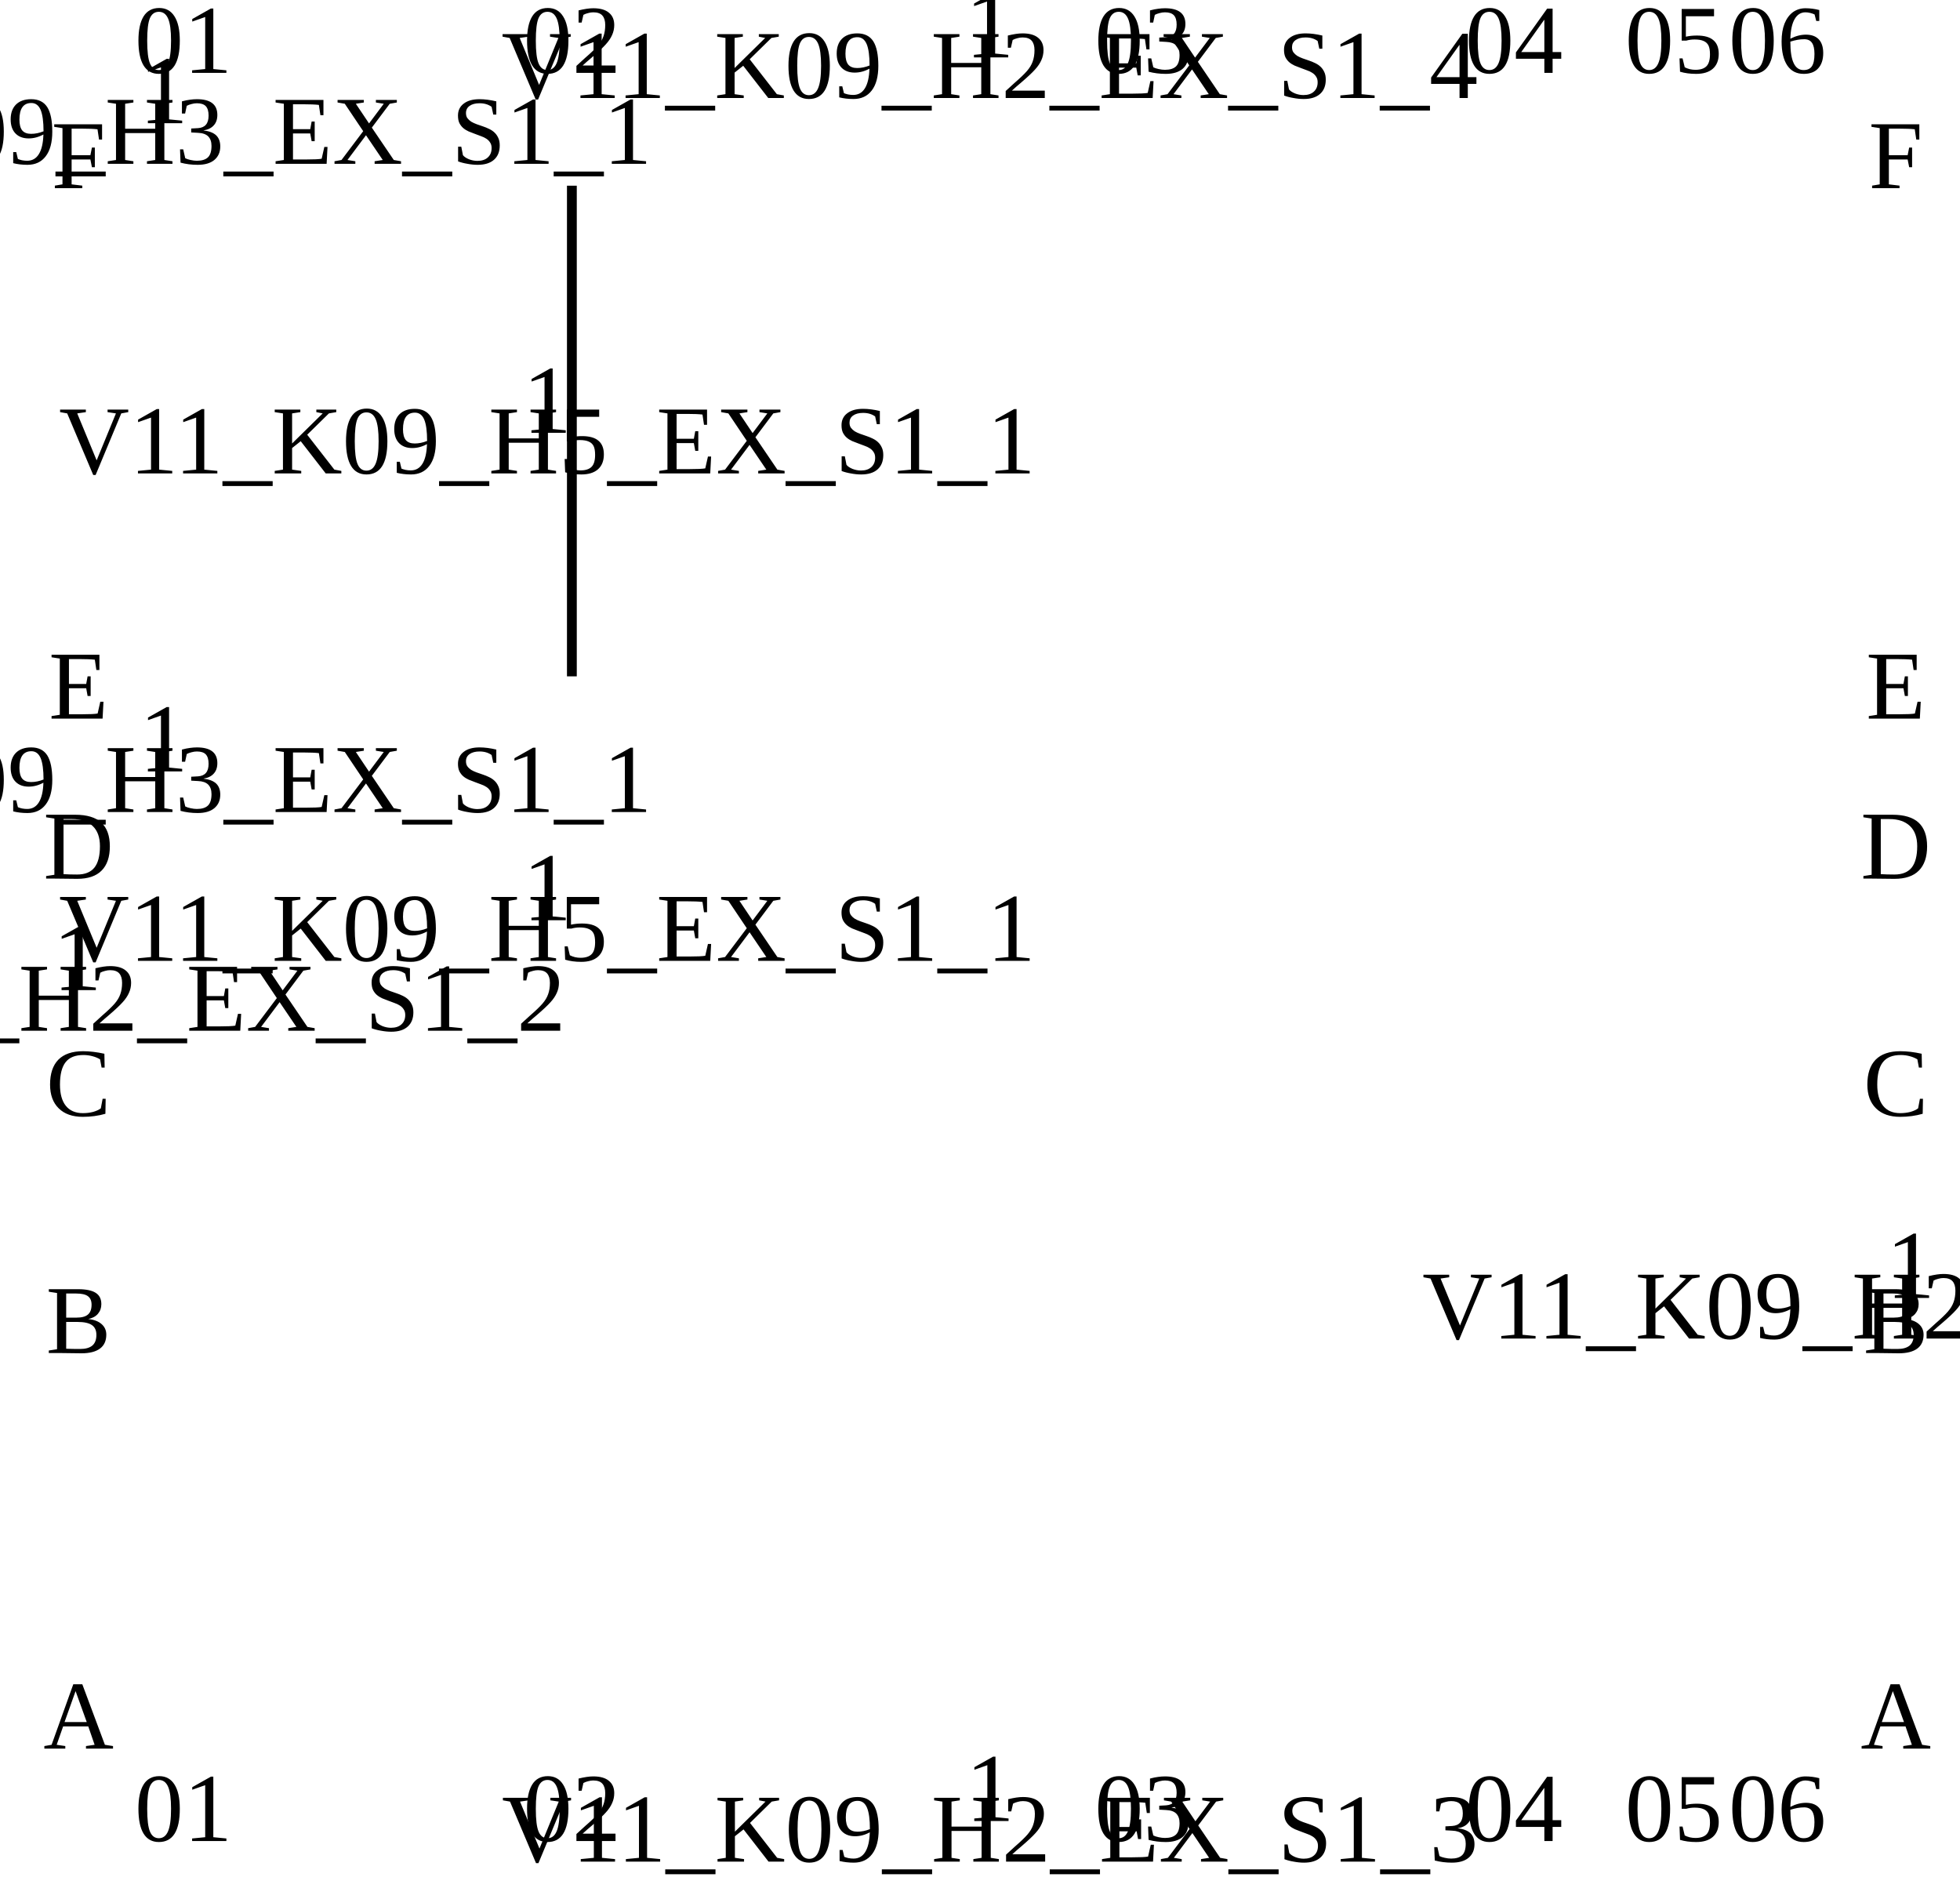
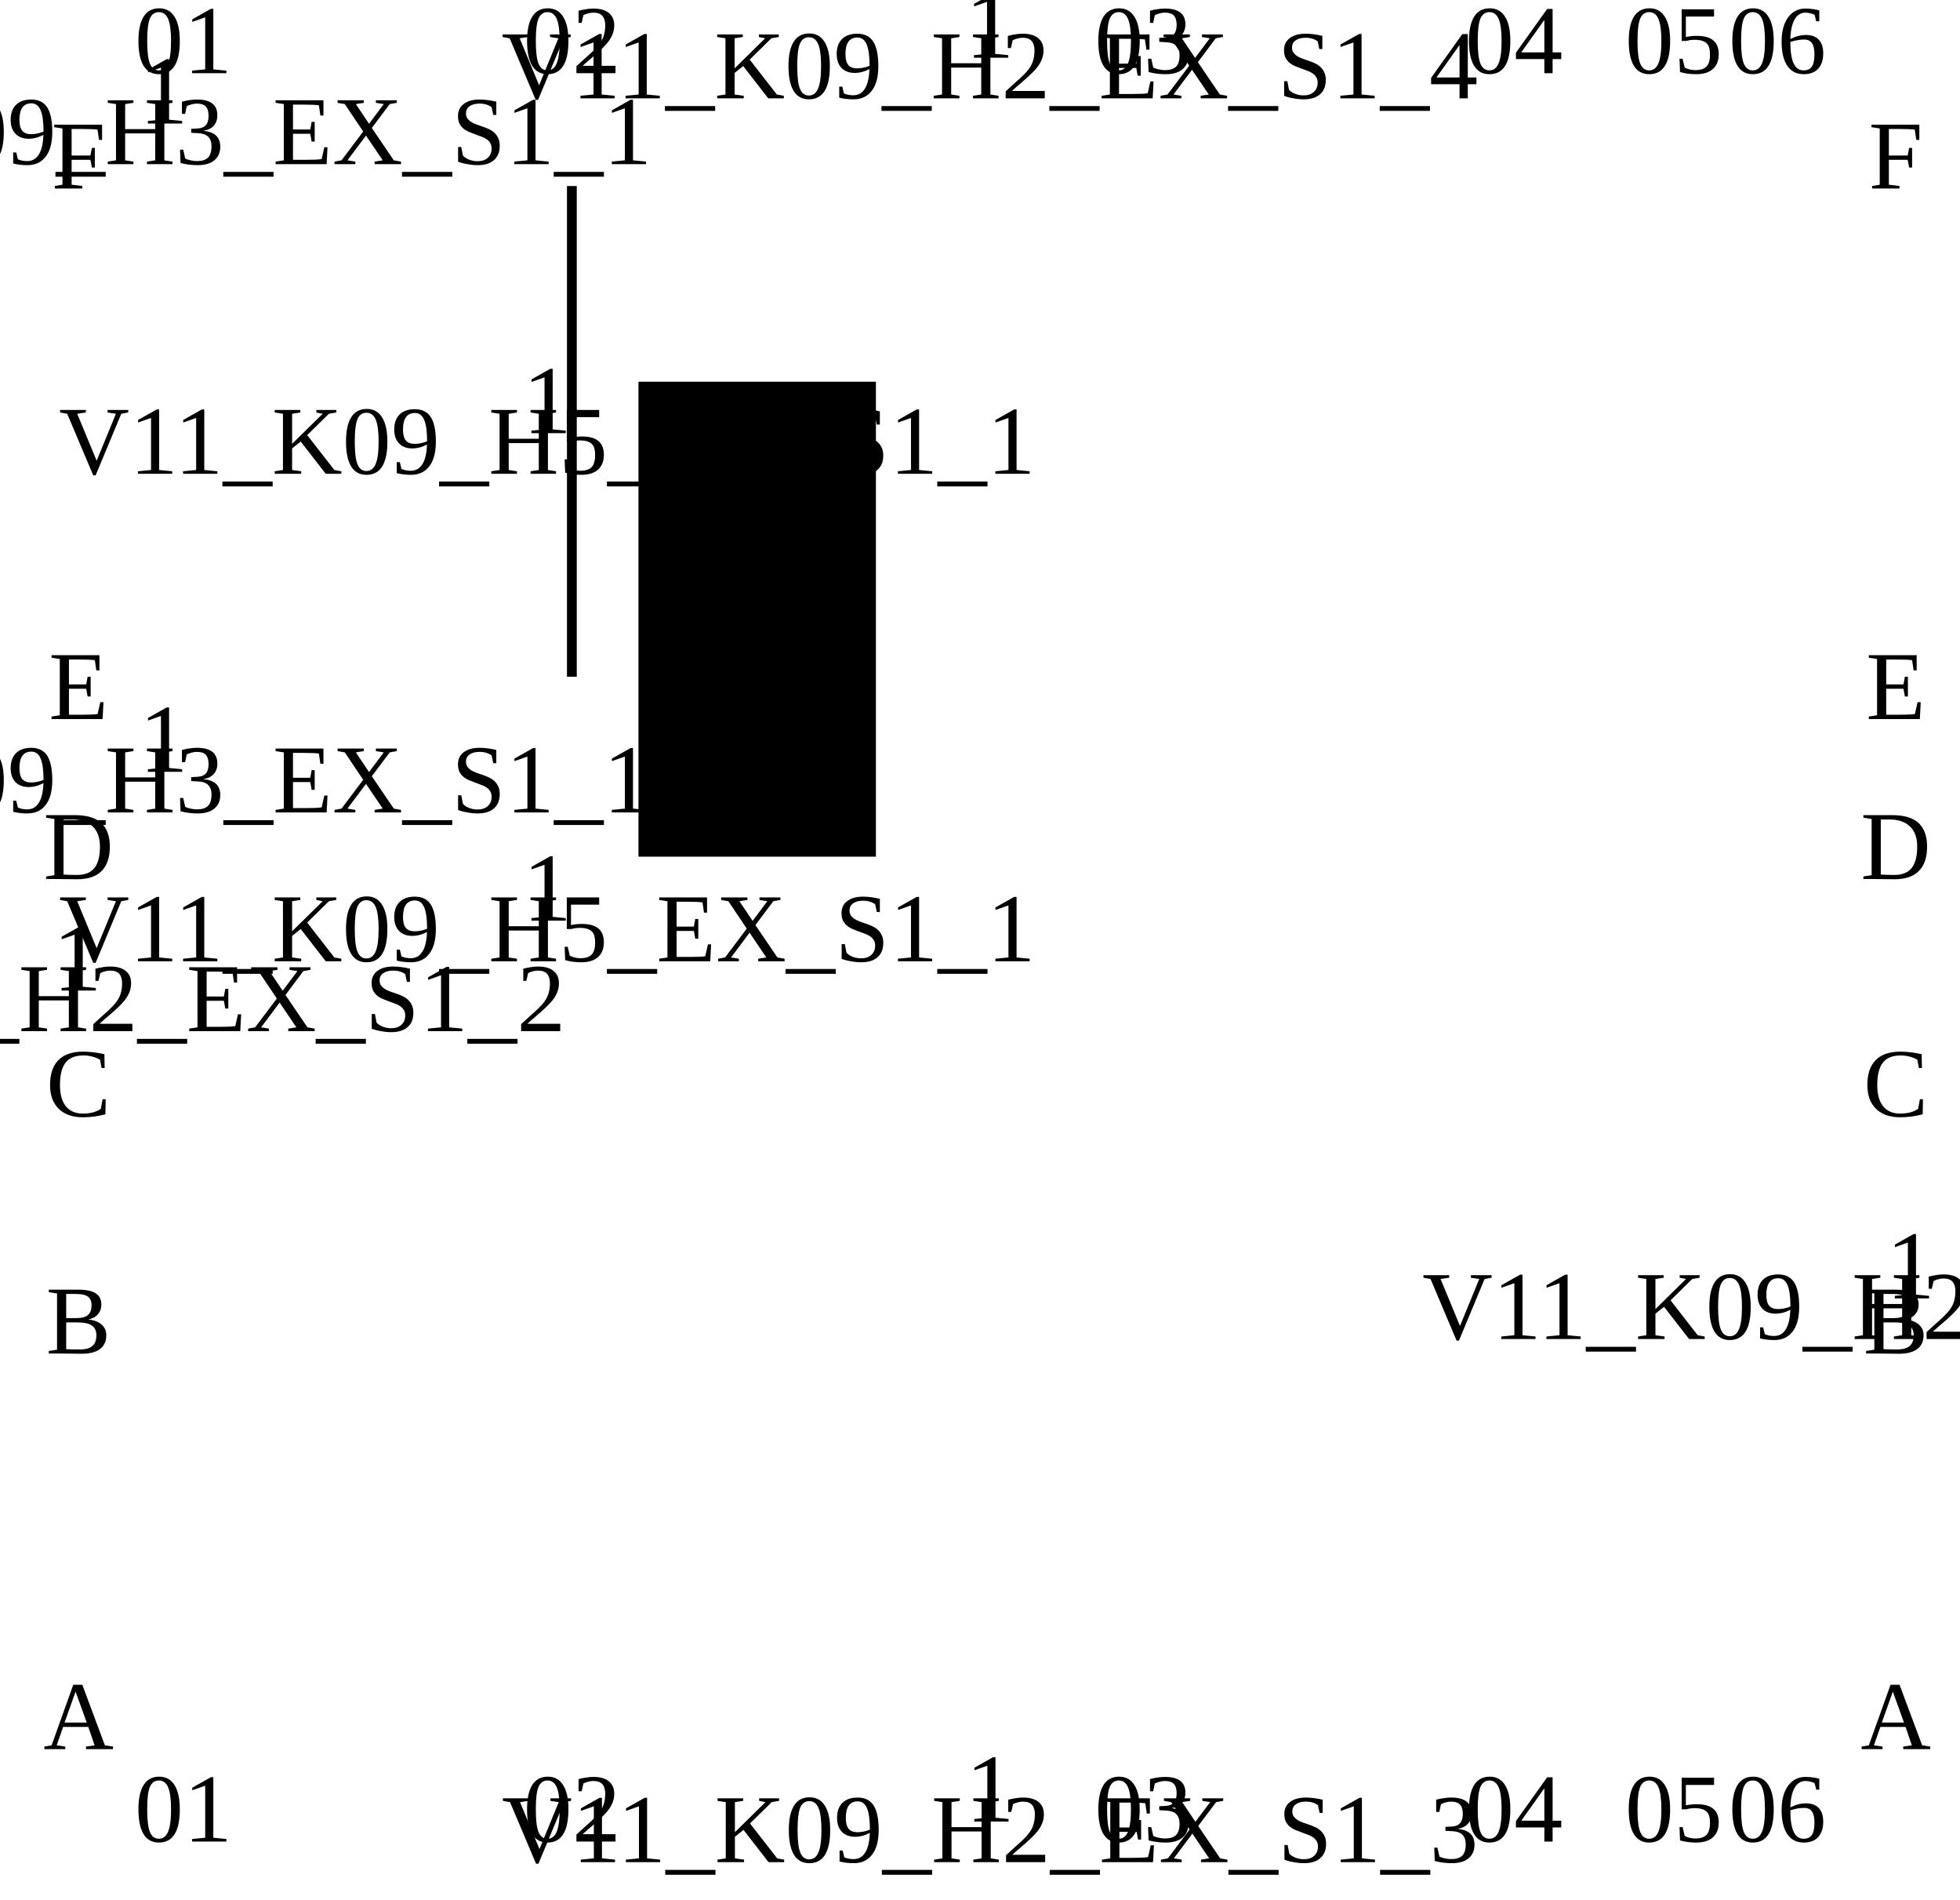
- <svg xmlns="http://www.w3.org/2000/svg" xmlns:xlink="http://www.w3.org/1999/xlink" baseProfile="full" data-scale="1:100" height="233.765mm" id="root" version="1.1" viewBox="0 0 241.3 233.765" width="241.3mm">
+ <svg xmlns="http://www.w3.org/2000/svg" xmlns:xlink="http://www.w3.org/1999/xlink" baseProfile="full" data-scale="1:100" height="233.844mm" id="root" version="1.1" viewBox="0 0 241.3 233.844" width="241.3mm">
  <defs />
-   <line class="GlobalId-3UZIBXXAH0iPMxQtfGZrnP IfcAnnotation PredefinedType-DIMENSION" x1="98.636" x2="98.636" y1="188.747" y2="130.306" />
-   <text dominant-baseline="baseline" style="font-size: 0;" text-anchor="middle" transform="translate(97.63567, 159.5267) rotate(-90)">
-     <tspan class="DIMENSION" dy="0em" x="0" y="0">5844</tspan>
-   </text>
-   <line class="GlobalId-2eTd$UP4nEYQ$zKSDNWZLD IfcAnnotation PredefinedType-DIMENSION" x1="112.825" x2="112.825" y1="98.186" y2="39.745" />
-   <text dominant-baseline="baseline" style="font-size: 0;" text-anchor="middle" transform="translate(111.8251, 68.96556) rotate(-90)">
-     <tspan class="DIMENSION" dy="0em" x="0" y="0">5844</tspan>
-   </text>
-   <line class="GlobalId-3tBxhIoU9BE8R$STRfzhyH IfcAnnotation PredefinedType-DIMENSION small" x1="175.665" x2="175.665" y1="210.054" y2="164.53" />
-   <text dominant-baseline="baseline" style="font-size: 0;" text-anchor="middle" transform="translate(174.6646, 187.2921) rotate(-90)">
+   <path class="GlobalId-1gXlG$_099GvX5aTZ6v4me IfcAnnotation PredefinedType-FILLAREA CONCRETEINSITU" d="M 78.604 105.445 L 107.835 105.445 L 107.835 46.984 L 78.604 46.984 L 78.604 105.445" />
+   <use transform="rotate(-90, 235.2122, 159.5683)" x="235.212" xlink:href="#elevation-arrow" y="159.568" />
+   <use x="235.212" xlink:href="#elevation-tag" y="159.568" />
+   <text class="ELEVATION" dominant-baseline="middle" text-anchor="middle" x="235.212" y="157.068">1</text>
+   <text class="ELEVATION" dominant-baseline="middle" text-anchor="middle" x="235.212" y="162.068">V11_K09_H2_EX_S1_1</text>
+   <line class="GlobalId-2452o7f6X7XwD1jOn1nFd3 IfcAnnotation PredefinedType-DIMENSION" x1="168.095" x2="177.195" y1="72.509" y2="72.509" />
+   <text dominant-baseline="baseline" style="font-size: 0;" text-anchor="middle" transform="translate(172.6449, 71.50883) rotate(-4.80365445086378e-05)">
+     <tspan class="DIMENSION" dy="0em" x="0" y="0">910</tspan>
+   </text>
+   <line class="GlobalId-3IMev4JWL2dxarZr_dnRhj IfcAnnotation PredefinedType-GRID" stroke-dasharray="12.5, 3, 3, 3" x1="9.667" x2="233.395" y1="212.543" y2="212.543" />
+   <text class="GRID" dominant-baseline="middle" text-anchor="middle" x="9.667" y="212.543">A</text>
+   <text class="GRID" dominant-baseline="middle" text-anchor="middle" x="233.395" y="212.543">A</text>
+   <line class="GlobalId-2k4q0brNP8kuiSqqxNzIbS IfcAnnotation PredefinedType-GRID" stroke-dasharray="12.5, 3, 3, 3" x1="22.591" x2="22.591" y1="223.917" y2="6.251" />
+   <text class="GRID" dominant-baseline="middle" text-anchor="middle" x="22.591" y="223.917">01</text>
+   <text class="GRID" dominant-baseline="middle" text-anchor="middle" x="22.591" y="6.251">01</text>
+   <line class="GlobalId-3CDz1bnhTFyQ4Gj8vlcHCa IfcAnnotation PredefinedType-GRID" stroke-dasharray="12.5, 3, 3, 3" x1="9.667" x2="233.395" y1="163.845" y2="163.845" />
+   <text class="GRID" dominant-baseline="middle" text-anchor="middle" x="9.667" y="163.845">B</text>
+   <text class="GRID" dominant-baseline="middle" text-anchor="middle" x="233.395" y="163.845">B</text>
+   <line class="GlobalId-3tBxhIoU9BE8R$STRfzhyH IfcAnnotation PredefinedType-DIMENSION small" x1="22.591" x2="70.435" y1="12.428" y2="12.428" />
+   <text dominant-baseline="baseline" style="font-size: 0;" text-anchor="middle" transform="translate(46.51257, 11.42769) rotate(0.0)">
+     <tspan class="DIMENSION" dy="0em" x="0" y="0">4784</tspan>
+   </text>
+   <line class="GlobalId-3tBxhIoU9BE8R$STRfzhyH IfcAnnotation PredefinedType-DIMENSION small" x1="70.435" x2="140.765" y1="12.428" y2="12.428" />
+   <text dominant-baseline="baseline" style="font-size: 0;" text-anchor="middle" transform="translate(105.5997, 11.42769) rotate(0.0)">
+     <tspan class="DIMENSION" dy="0em" x="0" y="0">7033</tspan>
+   </text>
+   <line class="GlobalId-3tBxhIoU9BE8R$STRfzhyH IfcAnnotation PredefinedType-DIMENSION small" x1="140.765" x2="186.395" y1="12.428" y2="12.428" />
+   <text dominant-baseline="baseline" style="font-size: 0;" text-anchor="middle" transform="translate(163.5798, 11.42769) rotate(0.0)">
+     <tspan class="DIMENSION" dy="0em" x="0" y="0">4563</tspan>
+   </text>
+   <line class="GlobalId-3tBxhIoU9BE8R$STRfzhyH IfcAnnotation PredefinedType-DIMENSION small" x1="186.395" x2="206.065" y1="12.428" y2="12.428" />
+   <text dominant-baseline="baseline" style="font-size: 0;" text-anchor="middle" transform="translate(196.2298, 11.42769) rotate(0.0)">
+     <tspan class="DIMENSION" dy="0em" x="0" y="0">1967</tspan>
+   </text>
+   <line class="GlobalId-3tBxhIoU9BE8R$STRfzhyH IfcAnnotation PredefinedType-DIMENSION small" x1="206.065" x2="218.82" y1="12.428" y2="12.428" />
+   <text dominant-baseline="baseline" style="font-size: 0;" text-anchor="middle" transform="translate(212.4424, 11.42769) rotate(0.0)">
+     <tspan class="DIMENSION" dy="0em" x="0" y="0">1276</tspan>
+   </text>
+   <line class="GlobalId-3tBxhIoU9BE8R$STRfzhyH IfcAnnotation PredefinedType-DIMENSION small" x1="226.302" x2="226.302" y1="20.45" y2="85.75" />
+   <text dominant-baseline="baseline" style="font-size: 0;" text-anchor="middle" transform="translate(227.3022, 53.10012) rotate(90)">
+     <tspan class="DIMENSION" dy="0em" x="0" y="0">6530</tspan>
+   </text>
+   <line class="GlobalId-3tBxhIoU9BE8R$STRfzhyH IfcAnnotation PredefinedType-DIMENSION small" x1="226.302" x2="226.302" y1="85.75" y2="105.445" />
+   <text dominant-baseline="baseline" style="font-size: 0;" text-anchor="middle" transform="translate(227.3022, 95.59762) rotate(90)">
+     <tspan class="DIMENSION" dy="0em" x="0" y="0">1969</tspan>
+   </text>
+   <line class="GlobalId-3tBxhIoU9BE8R$STRfzhyH IfcAnnotation PredefinedType-DIMENSION small" x1="226.302" x2="226.302" y1="105.445" y2="134.645" />
+   <text dominant-baseline="baseline" style="font-size: 0;" text-anchor="middle" transform="translate(227.3022, 120.0451) rotate(90)">
+     <tspan class="DIMENSION" dy="0em" x="0" y="0">2920</tspan>
+   </text>
+   <line class="GlobalId-3tBxhIoU9BE8R$STRfzhyH IfcAnnotation PredefinedType-DIMENSION small" x1="226.302" x2="226.302" y1="134.645" y2="163.845" />
+   <text dominant-baseline="baseline" style="font-size: 0;" text-anchor="middle" transform="translate(227.3022, 149.2451) rotate(90)">
+     <tspan class="DIMENSION" dy="0em" x="0" y="0">2920</tspan>
+   </text>
+   <line class="GlobalId-3tBxhIoU9BE8R$STRfzhyH IfcAnnotation PredefinedType-DIMENSION small" x1="226.302" x2="226.302" y1="163.845" y2="212.543" />
+   <text dominant-baseline="baseline" style="font-size: 0;" text-anchor="middle" transform="translate(227.3022, 188.1943) rotate(90)">
+     <tspan class="DIMENSION" dy="0em" x="0" y="0">4870</tspan>
+   </text>
+   <line class="GlobalId-3tBxhIoU9BE8R$STRfzhyH IfcAnnotation PredefinedType-DIMENSION small" x1="143.215" x2="181.42" y1="206.566" y2="206.566" />
+   <text dominant-baseline="baseline" style="font-size: 0;" text-anchor="middle" transform="translate(162.3174, 205.5658) rotate(0.0)">
+     <tspan class="DIMENSION" dy="0em" x="0" y="0">3821</tspan>
+   </text>
+   <line class="GlobalId-3tBxhIoU9BE8R$STRfzhyH IfcAnnotation PredefinedType-DIMENSION small" x1="182.37" x2="203.615" y1="206.566" y2="206.566" />
+   <text dominant-baseline="baseline" style="font-size: 0;" text-anchor="middle" transform="translate(192.9924, 205.5658) rotate(0.0)">
+     <tspan class="DIMENSION" dy="0em" x="0" y="0">2125</tspan>
+   </text>
+   <line class="GlobalId-3tBxhIoU9BE8R$STRfzhyH IfcAnnotation PredefinedType-DIMENSION small" x1="175.665" x2="175.665" y1="210.093" y2="164.57" />
+   <text dominant-baseline="baseline" style="font-size: 0;" text-anchor="middle" transform="translate(174.6646, 187.3318) rotate(-90)">
    <tspan class="DIMENSION" dy="0em" x="0" y="0">4552</tspan>
  </text>
-   <line class="GlobalId-3tBxhIoU9BE8R$STRfzhyH IfcAnnotation PredefinedType-DIMENSION small" x1="182.37" x2="203.615" y1="206.526" y2="206.526" />
-   <text dominant-baseline="baseline" style="font-size: 0;" text-anchor="middle" transform="translate(192.9924, 205.526) rotate(0.0)">
-     <tspan class="DIMENSION" dy="0em" x="0" y="0">2125</tspan>
-   </text>
-   <line class="GlobalId-3tBxhIoU9BE8R$STRfzhyH IfcAnnotation PredefinedType-DIMENSION small" x1="143.215" x2="181.42" y1="206.526" y2="206.526" />
-   <text dominant-baseline="baseline" style="font-size: 0;" text-anchor="middle" transform="translate(162.3174, 205.526) rotate(0.0)">
-     <tspan class="DIMENSION" dy="0em" x="0" y="0">3821</tspan>
-   </text>
-   <line class="GlobalId-3tBxhIoU9BE8R$STRfzhyH IfcAnnotation PredefinedType-DIMENSION small" x1="226.302" x2="226.302" y1="20.41" y2="85.71" />
-   <text dominant-baseline="baseline" style="font-size: 0;" text-anchor="middle" transform="translate(227.3022, 53.0604) rotate(90)">
-     <tspan class="DIMENSION" dy="0em" x="0" y="0">6530</tspan>
-   </text>
-   <line class="GlobalId-3tBxhIoU9BE8R$STRfzhyH IfcAnnotation PredefinedType-DIMENSION small" x1="226.302" x2="226.302" y1="85.71" y2="105.405" />
-   <text dominant-baseline="baseline" style="font-size: 0;" text-anchor="middle" transform="translate(227.3022, 95.5579) rotate(90)">
-     <tspan class="DIMENSION" dy="0em" x="0" y="0">1969</tspan>
-   </text>
-   <line class="GlobalId-3tBxhIoU9BE8R$STRfzhyH IfcAnnotation PredefinedType-DIMENSION small" x1="226.302" x2="226.302" y1="105.405" y2="134.605" />
-   <text dominant-baseline="baseline" style="font-size: 0;" text-anchor="middle" transform="translate(227.3022, 120.0054) rotate(90)">
-     <tspan class="DIMENSION" dy="0em" x="0" y="0">2920</tspan>
-   </text>
-   <line class="GlobalId-3tBxhIoU9BE8R$STRfzhyH IfcAnnotation PredefinedType-DIMENSION small" x1="226.302" x2="226.302" y1="134.605" y2="163.805" />
-   <text dominant-baseline="baseline" style="font-size: 0;" text-anchor="middle" transform="translate(227.3022, 149.2054) rotate(90)">
-     <tspan class="DIMENSION" dy="0em" x="0" y="0">2920</tspan>
-   </text>
-   <line class="GlobalId-3tBxhIoU9BE8R$STRfzhyH IfcAnnotation PredefinedType-DIMENSION small" x1="226.302" x2="226.302" y1="163.805" y2="212.504" />
-   <text dominant-baseline="baseline" style="font-size: 0;" text-anchor="middle" transform="translate(227.3022, 188.1545) rotate(90)">
-     <tspan class="DIMENSION" dy="0em" x="0" y="0">4870</tspan>
-   </text>
-   <line class="GlobalId-3tBxhIoU9BE8R$STRfzhyH IfcAnnotation PredefinedType-DIMENSION small" x1="22.591" x2="70.435" y1="12.388" y2="12.388" />
-   <text dominant-baseline="baseline" style="font-size: 0;" text-anchor="middle" transform="translate(46.51257, 11.38797) rotate(0.0)">
-     <tspan class="DIMENSION" dy="0em" x="0" y="0">4784</tspan>
-   </text>
-   <line class="GlobalId-3tBxhIoU9BE8R$STRfzhyH IfcAnnotation PredefinedType-DIMENSION small" x1="70.435" x2="140.765" y1="12.388" y2="12.388" />
-   <text dominant-baseline="baseline" style="font-size: 0;" text-anchor="middle" transform="translate(105.5997, 11.38797) rotate(0.0)">
-     <tspan class="DIMENSION" dy="0em" x="0" y="0">7033</tspan>
-   </text>
-   <line class="GlobalId-3tBxhIoU9BE8R$STRfzhyH IfcAnnotation PredefinedType-DIMENSION small" x1="140.765" x2="186.395" y1="12.388" y2="12.388" />
-   <text dominant-baseline="baseline" style="font-size: 0;" text-anchor="middle" transform="translate(163.5798, 11.38797) rotate(0.0)">
-     <tspan class="DIMENSION" dy="0em" x="0" y="0">4563</tspan>
-   </text>
-   <line class="GlobalId-3tBxhIoU9BE8R$STRfzhyH IfcAnnotation PredefinedType-DIMENSION small" x1="186.395" x2="206.065" y1="12.388" y2="12.388" />
-   <text dominant-baseline="baseline" style="font-size: 0;" text-anchor="middle" transform="translate(196.2298, 11.38797) rotate(0.0)">
-     <tspan class="DIMENSION" dy="0em" x="0" y="0">1967</tspan>
-   </text>
-   <line class="GlobalId-3tBxhIoU9BE8R$STRfzhyH IfcAnnotation PredefinedType-DIMENSION small" x1="206.065" x2="218.82" y1="12.388" y2="12.388" />
-   <text dominant-baseline="baseline" style="font-size: 0;" text-anchor="middle" transform="translate(212.4424, 11.38797) rotate(0.0)">
-     <tspan class="DIMENSION" dy="0em" x="0" y="0">1276</tspan>
-   </text>
-   <path class="GlobalId-1aLzHDD5P4GQX4i$7hyHU3 IfcAnnotation PredefinedType-TEXTLEADER small" d="M 28.448 51.284 L 25.511 53.835" />
-   <text dominant-baseline="baseline" style="font-size: 0;" text-anchor="start" transform="translate(28.44846, 51.28376) rotate(-0.0)">
-     <tspan class="GlobalId-1aLzHDD5P4GQX4i$7hyHU3 IfcAnnotation PredefinedType-TEXTLEADER small" dy="0em" x="0" y="0">TEXT</tspan>
-   </text>
-   <line class="GlobalId-3mZ0drr9zDLRqVDtBGPeDB IfcAnnotation PredefinedType-DIMENSION" x1="84.67" x2="97.978" y1="147.715" y2="89.274" />
-   <text dominant-baseline="baseline" style="font-size: 0;" text-anchor="middle" transform="translate(90.34879, 118.2724) rotate(-77.17115)">
-     <tspan class="DIMENSION" dy="0em" x="0" y="0">5994</tspan>
-   </text>
-   <use transform="rotate(-0.0, 121.8842, 223.9192)" x="121.884" xlink:href="#elevation-arrow" y="223.919" />
-   <use x="121.884" xlink:href="#elevation-tag" y="223.919" />
-   <text class="ELEVATION" dominant-baseline="middle" text-anchor="middle" x="121.884" y="221.419">1</text>
-   <text class="ELEVATION" dominant-baseline="middle" text-anchor="middle" x="121.884" y="226.419">V11_K09_H2_EX_S1_3</text>
-   <use transform="rotate(180, 121.8433, 6.810145)" x="121.843" xlink:href="#elevation-arrow" y="6.81" />
-   <use x="121.843" xlink:href="#elevation-tag" y="6.81" />
-   <text class="ELEVATION" dominant-baseline="middle" text-anchor="middle" x="121.843" y="4.31">1</text>
-   <text class="ELEVATION" dominant-baseline="middle" text-anchor="middle" x="121.843" y="9.31">V11_K09_H2_EX_S1_4</text>
-   <path class="GlobalId-0Zjf3dJk58dQxmHyQWYT5g IfcAnnotation PredefinedType-TEXTLEADER small" d="M 76.61 43.891 L 72.217 43.974" />
-   <text dominant-baseline="baseline" style="font-size: 0;" text-anchor="start" transform="translate(76.60991, 43.89122) rotate(-0.0)">
+   <use transform="rotate(-0.0, 121.8842, 223.959)" x="121.884" xlink:href="#elevation-arrow" y="223.959" />
+   <use x="121.884" xlink:href="#elevation-tag" y="223.959" />
+   <text class="ELEVATION" dominant-baseline="middle" text-anchor="middle" x="121.884" y="221.459">1</text>
+   <text class="ELEVATION" dominant-baseline="middle" text-anchor="middle" x="121.884" y="226.459">V11_K09_H2_EX_S1_3</text>
+   <use transform="rotate(180, 121.8433, 6.849862)" x="121.843" xlink:href="#elevation-arrow" y="6.85" />
+   <use x="121.843" xlink:href="#elevation-tag" y="6.85" />
+   <text class="ELEVATION" dominant-baseline="middle" text-anchor="middle" x="121.843" y="4.35">1</text>
+   <text class="ELEVATION" dominant-baseline="middle" text-anchor="middle" x="121.843" y="9.35">V11_K09_H2_EX_S1_4</text>
+   <line class="GlobalId-25OitPn0rBhQC6nxr7OS8X IfcAnnotation PredefinedType-DIMENSION" x1="81.966" x2="81.966" y1="118.057" y2="59.596" />
+   <text dominant-baseline="baseline" style="font-size: 0;" text-anchor="middle" transform="translate(80.96648, 88.82618) rotate(-90)">
+     <tspan class="DIMENSION" dy="0em" x="0" y="0">5846</tspan>
+   </text>
+   <line class="GlobalId-0zS6QMFhL93PlhGLZDcXD6 IfcAnnotation PredefinedType-DIMENSION" x1="43.739" x2="43.739" y1="115.143" y2="56.682" />
+   <text dominant-baseline="baseline" style="font-size: 0;" text-anchor="middle" transform="translate(42.73884, 85.91251) rotate(-90)">
+     <tspan class="DIMENSION" dy="0em" x="0" y="0">5846</tspan>
+   </text>
+   <line class="GlobalId-38zNlsi7LA$f6AzdA8mzJ4 IfcAnnotation PredefinedType-LINEWORK Cont T8" x1="88.955" x2="88.955" y1="118.057" y2="59.596" />
+   <line class="GlobalId-2dLw4yygP4$gS3EDMw6ebB IfcAnnotation PredefinedType-SECTION" x1="67.368" x2="67.368" y1="113.066" y2="53.066" />
+   <use transform="rotate(-90, 67.36768, 113.0663)" x="67.368" xlink:href="#section-arrow" y="113.066" />
+   <use x="67.368" xlink:href="#section-tag" y="113.066" />
+   <text class="SECTION" dominant-baseline="middle" text-anchor="middle" x="67.368" y="110.566">1</text>
+   <text class="SECTION" dominant-baseline="middle" text-anchor="middle" x="67.368" y="115.566">V11_K09_H5_EX_S1_1</text>
+   <use transform="rotate(-90, 67.36768, 53.06631)" x="67.368" xlink:href="#section-arrow" y="53.066" />
+   <use x="67.368" xlink:href="#section-tag" y="53.066" />
+   <text class="SECTION" dominant-baseline="middle" text-anchor="middle" x="67.368" y="50.566">1</text>
+   <text class="SECTION" dominant-baseline="middle" text-anchor="middle" x="67.368" y="55.566">V11_K09_H5_EX_S1_1</text>
+   <path class="GlobalId-0Zjf3dJk58dQxmHyQWYT5g IfcAnnotation PredefinedType-TEXTLEADER small" d="M 76.61 43.931 L 72.217 44.014" />
+   <text dominant-baseline="baseline" style="font-size: 0;" text-anchor="start" transform="translate(76.60991, 43.93093) rotate(-0.0)">
    <tspan class="GlobalId-0Zjf3dJk58dQxmHyQWYT5g IfcAnnotation PredefinedType-TEXTLEADER small" dy="0em" x="0" y="0">Murstens væg fastgøres i bund og top, vha. indmuret ABR90</tspan>
  </text>
-   <text dominant-baseline="baseline" style="font-size: 0;" text-anchor="start" transform="translate(76.60991, 43.89122) rotate(-0.0)">
+   <text dominant-baseline="baseline" style="font-size: 0;" text-anchor="start" transform="translate(76.60991, 43.93093) rotate(-0.0)">
    <tspan class="GlobalId-0Zjf3dJk58dQxmHyQWYT5g IfcAnnotation PredefinedType-TEXTLEADER small" dy="1em" x="0" y="0">gsdfgsdfgsdfgsdfg</tspan>
  </text>
-   <text dominant-baseline="baseline" style="font-size: 0;" text-anchor="start" transform="translate(76.60991, 43.89122) rotate(-0.0)">
+   <text dominant-baseline="baseline" style="font-size: 0;" text-anchor="start" transform="translate(76.60991, 43.93093) rotate(-0.0)">
    <tspan class="GlobalId-0Zjf3dJk58dQxmHyQWYT5g IfcAnnotation PredefinedType-TEXTLEADER small" dy="2em" x="0" y="0">sdfgsdfgsdfgsdfgsadfhg</tspan>
  </text>
-   <line class="GlobalId-3e_0m$XtXEhwBJ5i4ub5PJ IfcAnnotation PredefinedType-GRID" stroke-dasharray="12.5, 3, 3, 3" x1="186.395" x2="186.395" y1="223.877" y2="6.211" />
-   <text class="GRID" dominant-baseline="middle" text-anchor="middle" x="186.395" y="223.877">04</text>
-   <text class="GRID" dominant-baseline="middle" text-anchor="middle" x="186.395" y="6.211">04</text>
-   <line class="GlobalId-3suMRkLDz3vgPKqSmJjgSy IfcAnnotation PredefinedType-SECTION" x1="20.145" x2="20.145" y1="14.908" y2="94.708" />
-   <use transform="rotate(90, 20.14472, 14.90777)" x="20.145" xlink:href="#section-arrow" y="14.908" />
-   <use x="20.145" xlink:href="#section-tag" y="14.908" />
-   <text class="SECTION" dominant-baseline="middle" text-anchor="middle" x="20.145" y="12.408">1</text>
-   <text class="SECTION" dominant-baseline="middle" text-anchor="middle" x="20.145" y="17.408">V11_K09_H3_EX_S1_1</text>
-   <use transform="rotate(90, 20.14472, 94.70776)" x="20.145" xlink:href="#section-arrow" y="94.708" />
-   <use x="20.145" xlink:href="#section-tag" y="94.708" />
-   <text class="SECTION" dominant-baseline="middle" text-anchor="middle" x="20.145" y="92.208">1</text>
-   <text class="SECTION" dominant-baseline="middle" text-anchor="middle" x="20.145" y="97.208">V11_K09_H3_EX_S1_1</text>
-   <path class="GlobalId-21N89P1zrBog0trtbbeZ1b IfcAnnotation PredefinedType-WHITE" d="M 71.008 83.26 L 69.801 83.26 L 69.801 22.86 L 71.008 22.86 L 71.008 83.26" />
-   <line class="GlobalId-17JZY9vjfAIeWY8I32ycQb IfcAnnotation PredefinedType-GRID" stroke-dasharray="12.5, 3, 3, 3" x1="9.667" x2="233.395" y1="134.605" y2="134.605" />
-   <text class="GRID" dominant-baseline="middle" text-anchor="middle" x="9.667" y="134.605">C</text>
-   <text class="GRID" dominant-baseline="middle" text-anchor="middle" x="233.395" y="134.605">C</text>
-   <line class="GlobalId-1VEPTEIMz44h34We6hkP1Y IfcAnnotation PredefinedType-GRID" stroke-dasharray="12.5, 3, 3, 3" x1="70.435" x2="70.435" y1="223.877" y2="6.211" />
-   <text class="GRID" dominant-baseline="middle" text-anchor="middle" x="70.435" y="223.877">02</text>
-   <text class="GRID" dominant-baseline="middle" text-anchor="middle" x="70.435" y="6.211">02</text>
-   <line class="GlobalId-28cnu7mHXDEQJ3z4Av28Is IfcAnnotation PredefinedType-GRID" stroke-dasharray="12.5, 3, 3, 3" x1="9.667" x2="233.395" y1="85.71" y2="85.71" />
-   <text class="GRID" dominant-baseline="middle" text-anchor="middle" x="9.667" y="85.71">E</text>
-   <text class="GRID" dominant-baseline="middle" text-anchor="middle" x="233.395" y="85.71">E</text>
-   <line class="GlobalId-1NmmQVUI51hR4SVjqeKJhW IfcAnnotation PredefinedType-GRID" stroke-dasharray="12.5, 3, 3, 3" x1="218.82" x2="218.82" y1="223.877" y2="6.211" />
-   <text class="GRID" dominant-baseline="middle" text-anchor="middle" x="218.82" y="223.877">06</text>
-   <text class="GRID" dominant-baseline="middle" text-anchor="middle" x="218.82" y="6.211">06</text>
-   <line class="GlobalId-0TE$Zs4cbAMQmJqG1oo9bP IfcAnnotation PredefinedType-GRID" stroke-dasharray="12.5, 3, 3, 3" x1="206.065" x2="206.065" y1="223.877" y2="6.211" />
-   <text class="GRID" dominant-baseline="middle" text-anchor="middle" x="206.065" y="223.877">05</text>
-   <text class="GRID" dominant-baseline="middle" text-anchor="middle" x="206.065" y="6.211">05</text>
-   <line class="GlobalId-0Fsa_Xmon5TB9obH$t99Hn IfcAnnotation PredefinedType-GRID" stroke-dasharray="12.5, 3, 3, 3" x1="9.667" x2="233.395" y1="20.41" y2="20.41" />
-   <text class="GRID" dominant-baseline="middle" text-anchor="middle" x="9.667" y="20.41">F</text>
-   <text class="GRID" dominant-baseline="middle" text-anchor="middle" x="233.395" y="20.41">F</text>
-   <line class="GlobalId-2gmmsookDCfek$TgqoFMEs IfcAnnotation PredefinedType-GRID" stroke-dasharray="12.5, 3, 3, 3" x1="140.765" x2="140.765" y1="223.877" y2="6.211" />
-   <text class="GRID" dominant-baseline="middle" text-anchor="middle" x="140.765" y="223.877">03</text>
-   <text class="GRID" dominant-baseline="middle" text-anchor="middle" x="140.765" y="6.211">03</text>
-   <use transform="rotate(90, 9.515142, 121.625)" x="9.515" xlink:href="#elevation-arrow" y="121.625" />
-   <use x="9.515" xlink:href="#elevation-tag" y="121.625" />
-   <text class="ELEVATION" dominant-baseline="middle" text-anchor="middle" x="9.515" y="119.125">1</text>
-   <text class="ELEVATION" dominant-baseline="middle" text-anchor="middle" x="9.515" y="124.125">V11_K09_H2_EX_S1_2</text>
-   <use transform="rotate(-90, 235.2122, 159.5286)" x="235.212" xlink:href="#elevation-arrow" y="159.529" />
-   <use x="235.212" xlink:href="#elevation-tag" y="159.529" />
-   <text class="ELEVATION" dominant-baseline="middle" text-anchor="middle" x="235.212" y="157.029">1</text>
-   <text class="ELEVATION" dominant-baseline="middle" text-anchor="middle" x="235.212" y="162.029">V11_K09_H2_EX_S1_1</text>
-   <line class="GlobalId-3Ka6aUB_HC3RH5R2o3l_4X IfcAnnotation PredefinedType-SECTION" x1="67.368" x2="67.368" y1="113.027" y2="53.027" />
-   <use transform="rotate(-90, 67.36768, 113.0266)" x="67.368" xlink:href="#section-arrow" y="113.027" />
-   <use x="67.368" xlink:href="#section-tag" y="113.027" />
-   <text class="SECTION" dominant-baseline="middle" text-anchor="middle" x="67.368" y="110.527">1</text>
-   <text class="SECTION" dominant-baseline="middle" text-anchor="middle" x="67.368" y="115.527">V11_K09_H5_EX_S1_1</text>
-   <use transform="rotate(-90, 67.36768, 53.0266)" x="67.368" xlink:href="#section-arrow" y="53.027" />
-   <use x="67.368" xlink:href="#section-tag" y="53.027" />
-   <text class="SECTION" dominant-baseline="middle" text-anchor="middle" x="67.368" y="50.527">1</text>
-   <text class="SECTION" dominant-baseline="middle" text-anchor="middle" x="67.368" y="55.527">V11_K09_H5_EX_S1_1</text>
-   <line class="GlobalId-3IMev4JWL2dxarZr_dnRhj IfcAnnotation PredefinedType-GRID" stroke-dasharray="12.5, 3, 3, 3" x1="9.667" x2="233.395" y1="212.504" y2="212.504" />
-   <text class="GRID" dominant-baseline="middle" text-anchor="middle" x="9.667" y="212.504">A</text>
-   <text class="GRID" dominant-baseline="middle" text-anchor="middle" x="233.395" y="212.504">A</text>
-   <line class="GlobalId-2k4q0brNP8kuiSqqxNzIbS IfcAnnotation PredefinedType-GRID" stroke-dasharray="12.5, 3, 3, 3" x1="22.591" x2="22.591" y1="223.877" y2="6.211" />
-   <text class="GRID" dominant-baseline="middle" text-anchor="middle" x="22.591" y="223.877">01</text>
-   <text class="GRID" dominant-baseline="middle" text-anchor="middle" x="22.591" y="6.211">01</text>
-   <line class="GlobalId-334AnvOYn1Phyfr_jC9eZH IfcAnnotation PredefinedType-GRID" stroke-dasharray="12.5, 3, 3, 3" x1="9.667" x2="233.395" y1="105.405" y2="105.405" />
-   <text class="GRID" dominant-baseline="middle" text-anchor="middle" x="9.667" y="105.405">D</text>
-   <text class="GRID" dominant-baseline="middle" text-anchor="middle" x="233.395" y="105.405">D</text>
-   <line class="GlobalId-3CDz1bnhTFyQ4Gj8vlcHCa IfcAnnotation PredefinedType-GRID" stroke-dasharray="12.5, 3, 3, 3" x1="9.667" x2="233.395" y1="163.805" y2="163.805" />
-   <text class="GRID" dominant-baseline="middle" text-anchor="middle" x="9.667" y="163.805">B</text>
-   <text class="GRID" dominant-baseline="middle" text-anchor="middle" x="233.395" y="163.805">B</text>
-   <text dominant-baseline="middle" style="font-size: 0;" text-anchor="middle" transform="translate(142.3149, 195.1787) rotate(-0.0)">
+   <line class="GlobalId-334AnvOYn1Phyfr_jC9eZH IfcAnnotation PredefinedType-GRID" stroke-dasharray="12.5, 3, 3, 3" x1="9.667" x2="233.395" y1="105.445" y2="105.445" />
+   <text class="GRID" dominant-baseline="middle" text-anchor="middle" x="9.667" y="105.445">D</text>
+   <text class="GRID" dominant-baseline="middle" text-anchor="middle" x="233.395" y="105.445">D</text>
+   <line class="GlobalId-3e_0m$XtXEhwBJ5i4ub5PJ IfcAnnotation PredefinedType-GRID" stroke-dasharray="12.5, 3, 3, 3" x1="186.395" x2="186.395" y1="223.917" y2="6.251" />
+   <text class="GRID" dominant-baseline="middle" text-anchor="middle" x="186.395" y="223.917">04</text>
+   <text class="GRID" dominant-baseline="middle" text-anchor="middle" x="186.395" y="6.251">04</text>
+   <line class="GlobalId-3QcZjnwVH6jR4U1jkkzWvT IfcAnnotation PredefinedType-DIMENSION" x1="168.309" x2="178.005" y1="16.372" y2="16.372" />
+   <text dominant-baseline="baseline" style="font-size: 0;" text-anchor="middle" transform="translate(173.1572, 15.37167) rotate(-5.6357984525708255e-05)">
+     <tspan class="DIMENSION" dy="0em" x="0" y="0">970</tspan>
+   </text>
+   <line class="GlobalId-3suMRkLDz3vgPKqSmJjgSy IfcAnnotation PredefinedType-SECTION" x1="20.145" x2="20.145" y1="14.947" y2="94.747" />
+   <use transform="rotate(90, 20.14472, 14.94749)" x="20.145" xlink:href="#section-arrow" y="14.947" />
+   <use x="20.145" xlink:href="#section-tag" y="14.947" />
+   <text class="SECTION" dominant-baseline="middle" text-anchor="middle" x="20.145" y="12.447">1</text>
+   <text class="SECTION" dominant-baseline="middle" text-anchor="middle" x="20.145" y="17.447">V11_K09_H3_EX_S1_1</text>
+   <use transform="rotate(90, 20.14472, 94.74748)" x="20.145" xlink:href="#section-arrow" y="94.747" />
+   <use x="20.145" xlink:href="#section-tag" y="94.747" />
+   <text class="SECTION" dominant-baseline="middle" text-anchor="middle" x="20.145" y="92.247">1</text>
+   <text class="SECTION" dominant-baseline="middle" text-anchor="middle" x="20.145" y="97.247">V11_K09_H3_EX_S1_1</text>
+   <path class="GlobalId-21N89P1zrBog0trtbbeZ1b IfcAnnotation PredefinedType-WHITE" d="M 71.008 83.3 L 69.801 83.3 L 69.801 22.9 L 71.008 22.9 L 71.008 83.3" />
+   <line class="GlobalId-17JZY9vjfAIeWY8I32ycQb IfcAnnotation PredefinedType-GRID" stroke-dasharray="12.5, 3, 3, 3" x1="9.667" x2="233.395" y1="134.645" y2="134.645" />
+   <text class="GRID" dominant-baseline="middle" text-anchor="middle" x="9.667" y="134.645">C</text>
+   <text class="GRID" dominant-baseline="middle" text-anchor="middle" x="233.395" y="134.645">C</text>
+   <line class="GlobalId-1VEPTEIMz44h34We6hkP1Y IfcAnnotation PredefinedType-GRID" stroke-dasharray="12.5, 3, 3, 3" x1="70.435" x2="70.435" y1="223.917" y2="6.251" />
+   <text class="GRID" dominant-baseline="middle" text-anchor="middle" x="70.435" y="223.917">02</text>
+   <text class="GRID" dominant-baseline="middle" text-anchor="middle" x="70.435" y="6.251">02</text>
+   <line class="GlobalId-28cnu7mHXDEQJ3z4Av28Is IfcAnnotation PredefinedType-GRID" stroke-dasharray="12.5, 3, 3, 3" x1="9.667" x2="233.395" y1="85.75" y2="85.75" />
+   <text class="GRID" dominant-baseline="middle" text-anchor="middle" x="9.667" y="85.75">E</text>
+   <text class="GRID" dominant-baseline="middle" text-anchor="middle" x="233.395" y="85.75">E</text>
+   <use transform="rotate(90, 9.515142, 121.6647)" x="9.515" xlink:href="#elevation-arrow" y="121.665" />
+   <use x="9.515" xlink:href="#elevation-tag" y="121.665" />
+   <text class="ELEVATION" dominant-baseline="middle" text-anchor="middle" x="9.515" y="119.165">1</text>
+   <text class="ELEVATION" dominant-baseline="middle" text-anchor="middle" x="9.515" y="124.165">V11_K09_H2_EX_S1_2</text>
+   <line class="GlobalId-1NmmQVUI51hR4SVjqeKJhW IfcAnnotation PredefinedType-GRID" stroke-dasharray="12.5, 3, 3, 3" x1="218.82" x2="218.82" y1="223.917" y2="6.251" />
+   <text class="GRID" dominant-baseline="middle" text-anchor="middle" x="218.82" y="223.917">06</text>
+   <text class="GRID" dominant-baseline="middle" text-anchor="middle" x="218.82" y="6.251">06</text>
+   <line class="GlobalId-0TE$Zs4cbAMQmJqG1oo9bP IfcAnnotation PredefinedType-GRID" stroke-dasharray="12.5, 3, 3, 3" x1="206.065" x2="206.065" y1="223.917" y2="6.251" />
+   <text class="GRID" dominant-baseline="middle" text-anchor="middle" x="206.065" y="223.917">05</text>
+   <text class="GRID" dominant-baseline="middle" text-anchor="middle" x="206.065" y="6.251">05</text>
+   <line class="GlobalId-0Fsa_Xmon5TB9obH$t99Hn IfcAnnotation PredefinedType-GRID" stroke-dasharray="12.5, 3, 3, 3" x1="9.667" x2="233.395" y1="20.45" y2="20.45" />
+   <text class="GRID" dominant-baseline="middle" text-anchor="middle" x="9.667" y="20.45">F</text>
+   <text class="GRID" dominant-baseline="middle" text-anchor="middle" x="233.395" y="20.45">F</text>
+   <line class="GlobalId-2gmmsookDCfek$TgqoFMEs IfcAnnotation PredefinedType-GRID" stroke-dasharray="12.5, 3, 3, 3" x1="140.765" x2="140.765" y1="223.917" y2="6.251" />
+   <text class="GRID" dominant-baseline="middle" text-anchor="middle" x="140.765" y="223.917">03</text>
+   <text class="GRID" dominant-baseline="middle" text-anchor="middle" x="140.765" y="6.251">03</text>
+   <text dominant-baseline="middle" style="font-size: 0;" text-anchor="middle" transform="translate(34.77212, 159.5683) rotate(-0.0)">
+     <tspan class="GlobalId-1bv0vr2ZX7mvzhbTAm6Y3C IfcAnnotation PredefinedType-TEXT small" dy="0em" x="0" y="0">TYPE-TAG</tspan>
+   </text>
+   <text dominant-baseline="middle" style="font-size: 0;" text-anchor="middle" transform="translate(187.9857, 210.9934) rotate(-0.0)">
+     <tspan class="GlobalId-26jMYIIdT9ExMD3KyiaH8O IfcAnnotation PredefinedType-TEXT small" dy="0em" x="0" y="0">Vindue b825 h1925</tspan>
+   </text>
+   <text dominant-baseline="middle" style="font-size: 0;" text-anchor="middle" transform="translate(23.96059, 69.00012) rotate(-0.0)">
+     <tspan class="GlobalId-2PnhxUNuH2xPOXk8v1_lQn IfcAnnotation PredefinedType-TEXT small" dy="0em" x="0" y="0">Vindue b3025 h2200</tspan>
+   </text>
+   <text dominant-baseline="middle" style="font-size: 0;" text-anchor="middle" transform="translate(192.5199, 63.34512) rotate(-0.0)">
+     <tspan class="GlobalId-3Ue48iZ3zAIQwKErLxmnQz IfcAnnotation PredefinedType-TEXT small" dy="0em" x="0" y="0">M9xM21</tspan>
+   </text>
+   <text dominant-baseline="middle" style="font-size: 0;" text-anchor="middle" transform="translate(204.5149, 168.9484) rotate(-0.0)">
+     <tspan class="GlobalId-0FmaG8pPj4whfQP9fj7237 IfcAnnotation PredefinedType-TEXT small" dy="0em" x="0" y="0">Vindue b625 h825</tspan>
+   </text>
+   <text dominant-baseline="middle" style="font-size: 0;" text-anchor="middle" transform="translate(149.3449, 163.7745) rotate(-0.0)">
+     <tspan class="GlobalId-3i0RTuC4PDQOCfg5sS0uaG IfcAnnotation PredefinedType-TEXT small" dy="0em" x="0" y="0">M9xM21</tspan>
+   </text>
+   <text dominant-baseline="middle" style="font-size: 0;" text-anchor="middle" transform="translate(204.5149, 120.1621) rotate(-0.0)">
+     <tspan class="GlobalId-2gc0q38sXESPM5ASJpGFXp IfcAnnotation PredefinedType-TEXT small" dy="0em" x="0" y="0">Vindue b1425 h1225</tspan>
+   </text>
+   <text dominant-baseline="middle" style="font-size: 0;" text-anchor="middle" transform="translate(200.2149, 77.65012) rotate(-0.0)">
+     <tspan class="GlobalId-0azrjzA7j0UgXZQuBy65Z7 IfcAnnotation PredefinedType-TEXT small" dy="0em" x="0" y="0">Doer b910 h2200</tspan>
+   </text>
+   <text dominant-baseline="middle" style="font-size: 0;" text-anchor="middle" transform="translate(49.49062, 81.40013) rotate(-0.0)">
+     <tspan class="GlobalId-058CeavO56vgMGEZEAkRRo IfcAnnotation PredefinedType-TEXT small" dy="0em" x="0" y="0">Doer b910 h2200</tspan>
+   </text>
+   <text dominant-baseline="middle" style="font-size: 0;" text-anchor="middle" transform="translate(142.3149, 140.6785) rotate(-0.0)">
+     <tspan class="GlobalId-2RedGH$n1FaPDFp75M7NUg IfcAnnotation PredefinedType-TEXT small" dy="0em" x="0" y="0">Vindue b925 h1225</tspan>
+   </text>
+   <text dominant-baseline="middle" style="font-size: 0;" text-anchor="middle" transform="translate(145.1149, 99.69513) rotate(-0.0)">
+     <tspan class="GlobalId-0$k0NbppXEDOvcF5srcdzr IfcAnnotation PredefinedType-TEXT small" dy="0em" x="0" y="0">Doer b910 h2200</tspan>
+   </text>
+   <text dominant-baseline="middle" style="font-size: 0;" text-anchor="middle" transform="translate(204.5149, 99.07059) rotate(-0.0)">
+     <tspan class="GlobalId-0ExYNELpn7_vZDCfcXfujP IfcAnnotation PredefinedType-TEXT small" dy="0em" x="0" y="0">Vindue b625 h825</tspan>
+   </text>
+   <text dominant-baseline="middle" style="font-size: 0;" text-anchor="middle" transform="translate(133.9939, 172.2861) rotate(-0.0)">
+     <tspan class="GlobalId-3MrA9xn1DEpBvlFz3cLqIZ IfcAnnotation PredefinedType-TEXT small" dy="0em" x="0" y="0">C18 45x245</tspan>
+   </text>
+   <text dominant-baseline="middle" style="font-size: 0;" text-anchor="middle" transform="translate(204.5149, 149.195) rotate(-0.0)">
+     <tspan class="GlobalId-2rGk392Eb5xhHyGNKmQUCE IfcAnnotation PredefinedType-TEXT small" dy="0em" x="0" y="0">Vindue b1425 h1225</tspan>
+   </text>
+   <text dominant-baseline="middle" style="font-size: 0;" text-anchor="middle" transform="translate(142.3149, 195.2184) rotate(-0.0)">
    <tspan class="GlobalId-2JDUv4Sqf0ovsEVkRPCChH IfcAnnotation PredefinedType-TEXT small" dy="0em" x="0" y="0">Vindue b1425 h2200</tspan>
  </text>
-   <text dominant-baseline="middle" style="font-size: 0;" text-anchor="middle" transform="translate(127.5684, 24.7604) rotate(-0.0)">
+   <text dominant-baseline="middle" style="font-size: 0;" text-anchor="middle" transform="translate(127.5684, 24.80012) rotate(-0.0)">
    <tspan class="GlobalId-17ojOZHT9BGOjghVZenW04 IfcAnnotation PredefinedType-TEXT small" dy="0em" x="0" y="0">Doer b910 h2200</tspan>
  </text>
-   <text dominant-baseline="middle" style="font-size: 0;" text-anchor="middle" transform="translate(88.56531, 83.83541) rotate(-0.0)">
+   <text dominant-baseline="middle" style="font-size: 0;" text-anchor="middle" transform="translate(146.7952, 56.16259) rotate(-0.0)">
+     <tspan class="GlobalId-0iNIZ7ohbC2ANAbB2o2uxL IfcAnnotation PredefinedType-TEXT small" dy="0em" x="0" y="0">C18 45x195</tspan>
+   </text>
+   <text dominant-baseline="middle" style="font-size: 0;" text-anchor="middle" transform="translate(177.1445, 176.2534) rotate(-0.0)">
+     <tspan class="GlobalId-3F5_Fz7dL1xPo1mhnfynEo IfcAnnotation PredefinedType-TEXT small" dy="0em" x="0" y="0">M9xM21</tspan>
+   </text>
+   <text dominant-baseline="middle" style="font-size: 0;" text-anchor="middle" transform="translate(88.56531, 83.87513) rotate(-0.0)">
    <tspan class="GlobalId-2SYYRra$L0J8ceMazA0mSm IfcAnnotation PredefinedType-TEXT small" dy="0em" x="0" y="0">Doer b3600 h2200</tspan>
  </text>
-   <text dominant-baseline="middle" style="font-size: 0;" text-anchor="middle" transform="translate(151.5125, 128.4554) rotate(-0.0)">
+   <text dominant-baseline="middle" style="font-size: 0;" text-anchor="middle" transform="translate(151.7357, 22.00012) rotate(-0.0)">
+     <tspan class="GlobalId-1YmWscDaf3JRDVqWLOQWtO IfcAnnotation PredefinedType-TEXT small" dy="0em" x="0" y="0">Vindue b925 h1225</tspan>
+   </text>
+   <text dominant-baseline="middle" style="font-size: 0;" text-anchor="middle" transform="translate(151.5125, 128.4951) rotate(-0.0)">
    <tspan class="GlobalId-3ZCehUdpfAaQmNRKCNcH99 IfcAnnotation PredefinedType-TEXT small" dy="0em" x="0" y="0">M9xM21</tspan>
  </text>
-   <text dominant-baseline="middle" style="font-size: 0;" text-anchor="middle" transform="translate(163.3717, 149.5362) rotate(-0.0)">
+   <text dominant-baseline="middle" style="font-size: 0;" text-anchor="middle" transform="translate(163.3717, 149.5759) rotate(-0.0)">
    <tspan class="GlobalId-0GeN8j7MH0u8BIHSjmgijS IfcAnnotation PredefinedType-TEXT small" dy="0em" x="0" y="0">C18 45x95</tspan>
  </text>
-   <text dominant-baseline="middle" style="font-size: 0;" text-anchor="middle" transform="translate(135.6225, 28.73541) rotate(-0.0)">
+   <text dominant-baseline="middle" style="font-size: 0;" text-anchor="middle" transform="translate(135.6225, 28.77513) rotate(-0.0)">
    <tspan class="GlobalId-2_$1RabNvFauoKk6ZFN841 IfcAnnotation PredefinedType-TEXT small" dy="0em" x="0" y="0">M9xM21</tspan>
  </text>
-   <text dominant-baseline="middle" style="font-size: 0;" text-anchor="middle" transform="translate(149.3449, 163.7348) rotate(-0.0)">
-     <tspan class="GlobalId-3i0RTuC4PDQOCfg5sS0uaG IfcAnnotation PredefinedType-TEXT small" dy="0em" x="0" y="0">M9xM21</tspan>
-   </text>
-   <text dominant-baseline="middle" style="font-size: 0;" text-anchor="middle" transform="translate(145.1149, 183.5037) rotate(-0.0)">
+   <text dominant-baseline="middle" style="font-size: 0;" text-anchor="middle" transform="translate(145.1149, 183.5434) rotate(-0.0)">
    <tspan class="GlobalId-2xSVeI8hzDSAAmTWKsUI4P IfcAnnotation PredefinedType-TEXT small" dy="0em" x="0" y="0">Doer b910 h2200</tspan>
  </text>
-   <text dominant-baseline="middle" style="font-size: 0;" text-anchor="middle" transform="translate(151.6196, 140.7554) rotate(-0.0)">
+   <text dominant-baseline="middle" style="font-size: 0;" text-anchor="middle" transform="translate(134.2699, 76.50012) rotate(-0.0)">
+     <tspan class="GlobalId-0vMkUaNVXChPoPaBLTk3vf IfcAnnotation PredefinedType-TEXT small" dy="0em" x="0" y="0">M10xM21</tspan>
+   </text>
+   <text dominant-baseline="middle" style="font-size: 0;" text-anchor="middle" transform="translate(151.6196, 140.7951) rotate(-0.0)">
    <tspan class="GlobalId-2e7GsyTNH3nxHJTvFBERK9 IfcAnnotation PredefinedType-TEXT small" dy="0em" x="0" y="0">M9xM21</tspan>
  </text>
-   <text dominant-baseline="middle" style="font-size: 0;" text-anchor="middle" transform="translate(34.56562, 84.1604) rotate(-0.0)">
+   <text dominant-baseline="middle" style="font-size: 0;" text-anchor="middle" transform="translate(142.3149, 130.0806) rotate(-0.0)">
+     <tspan class="GlobalId-0lv1$RLwjEkRl6P$CCucag IfcAnnotation PredefinedType-TEXT small" dy="0em" x="0" y="0">Vindue b1225 h1225</tspan>
+   </text>
+   <text dominant-baseline="middle" style="font-size: 0;" text-anchor="middle" transform="translate(34.56562, 84.20013) rotate(-0.0)">
    <tspan class="GlobalId-1NZi3xODXAb8$vvfWyfe4$ IfcAnnotation PredefinedType-TEXT small" dy="0em" x="0" y="0">Vindue b2075 h2200</tspan>
  </text>
-   <text dominant-baseline="middle" style="font-size: 0;" text-anchor="middle" transform="translate(173.1245, 99.2554) rotate(-0.0)">
+   <text dominant-baseline="middle" style="font-size: 0;" text-anchor="middle" transform="translate(173.1245, 99.29512) rotate(-0.0)">
    <tspan class="GlobalId-2nKD4rcMX27x3KwNXAKwiZ IfcAnnotation PredefinedType-TEXT small" dy="0em" x="0" y="0">M9xM21</tspan>
  </text>
-   <text dominant-baseline="middle" style="font-size: 0;" text-anchor="middle" transform="translate(172.6449, 63.3054) rotate(-0.0)">
+   <text dominant-baseline="middle" style="font-size: 0;" text-anchor="middle" transform="translate(201.4899, 22.00012) rotate(-0.0)">
+     <tspan class="GlobalId-19XLHHCGfF8hePkeF0NUNy IfcAnnotation PredefinedType-TEXT small" dy="0em" x="0" y="0">Vindue b1425 h1225</tspan>
+   </text>
+   <text dominant-baseline="middle" style="font-size: 0;" text-anchor="middle" transform="translate(172.6449, 63.34512) rotate(-90)">
    <tspan class="GlobalId-0ttg1rNeT76AUoPc_XZ8$u IfcAnnotation PredefinedType-TEXT small" dy="0em" x="0" y="0">M9xM21</tspan>
  </text>
-   <text dominant-baseline="middle" style="font-size: 0;" text-anchor="middle" transform="translate(133.9939, 172.2464) rotate(-0.0)">
-     <tspan class="GlobalId-3MrA9xn1DEpBvlFz3cLqIZ IfcAnnotation PredefinedType-TEXT small" dy="0em" x="0" y="0">C18 45x245</tspan>
-   </text>
-   <text dominant-baseline="middle" style="font-size: 0;" text-anchor="middle" transform="translate(173.1549, 29.14491) rotate(-90)">
+   <text dominant-baseline="middle" style="font-size: 0;" text-anchor="middle" transform="translate(173.1549, 29.18463) rotate(-90)">
    <tspan class="GlobalId-2sdMqNr6v78e__Pm8qgf4j IfcAnnotation PredefinedType-TEXT small" dy="0em" x="0" y="0">Doer b910 h2200</tspan>
  </text>
-   <text dominant-baseline="middle" style="font-size: 0;" text-anchor="middle" transform="translate(23.96059, 68.9604) rotate(-0.0)">
-     <tspan class="GlobalId-2PnhxUNuH2xPOXk8v1_lQn IfcAnnotation PredefinedType-TEXT small" dy="0em" x="0" y="0">Vindue b3025 h2200</tspan>
-   </text>
-   <text dominant-baseline="middle" style="font-size: 0;" text-anchor="middle" transform="translate(192.5199, 63.3054) rotate(-0.0)">
-     <tspan class="GlobalId-3Ue48iZ3zAIQwKErLxmnQz IfcAnnotation PredefinedType-TEXT small" dy="0em" x="0" y="0">M9xM21</tspan>
-   </text>
-   <text dominant-baseline="middle" style="font-size: 0;" text-anchor="middle" transform="translate(200.2149, 77.6104) rotate(-0.0)">
-     <tspan class="GlobalId-0azrjzA7j0UgXZQuBy65Z7 IfcAnnotation PredefinedType-TEXT small" dy="0em" x="0" y="0">Doer b910 h2200</tspan>
-   </text>
-   <text dominant-baseline="middle" style="font-size: 0;" text-anchor="middle" transform="translate(49.49062, 81.3604) rotate(-0.0)">
-     <tspan class="GlobalId-058CeavO56vgMGEZEAkRRo IfcAnnotation PredefinedType-TEXT small" dy="0em" x="0" y="0">Doer b910 h2200</tspan>
-   </text>
-   <text dominant-baseline="middle" style="font-size: 0;" text-anchor="middle" transform="translate(145.1149, 99.65541) rotate(-0.0)">
-     <tspan class="GlobalId-0$k0NbppXEDOvcF5srcdzr IfcAnnotation PredefinedType-TEXT small" dy="0em" x="0" y="0">Doer b910 h2200</tspan>
-   </text>
</svg>
